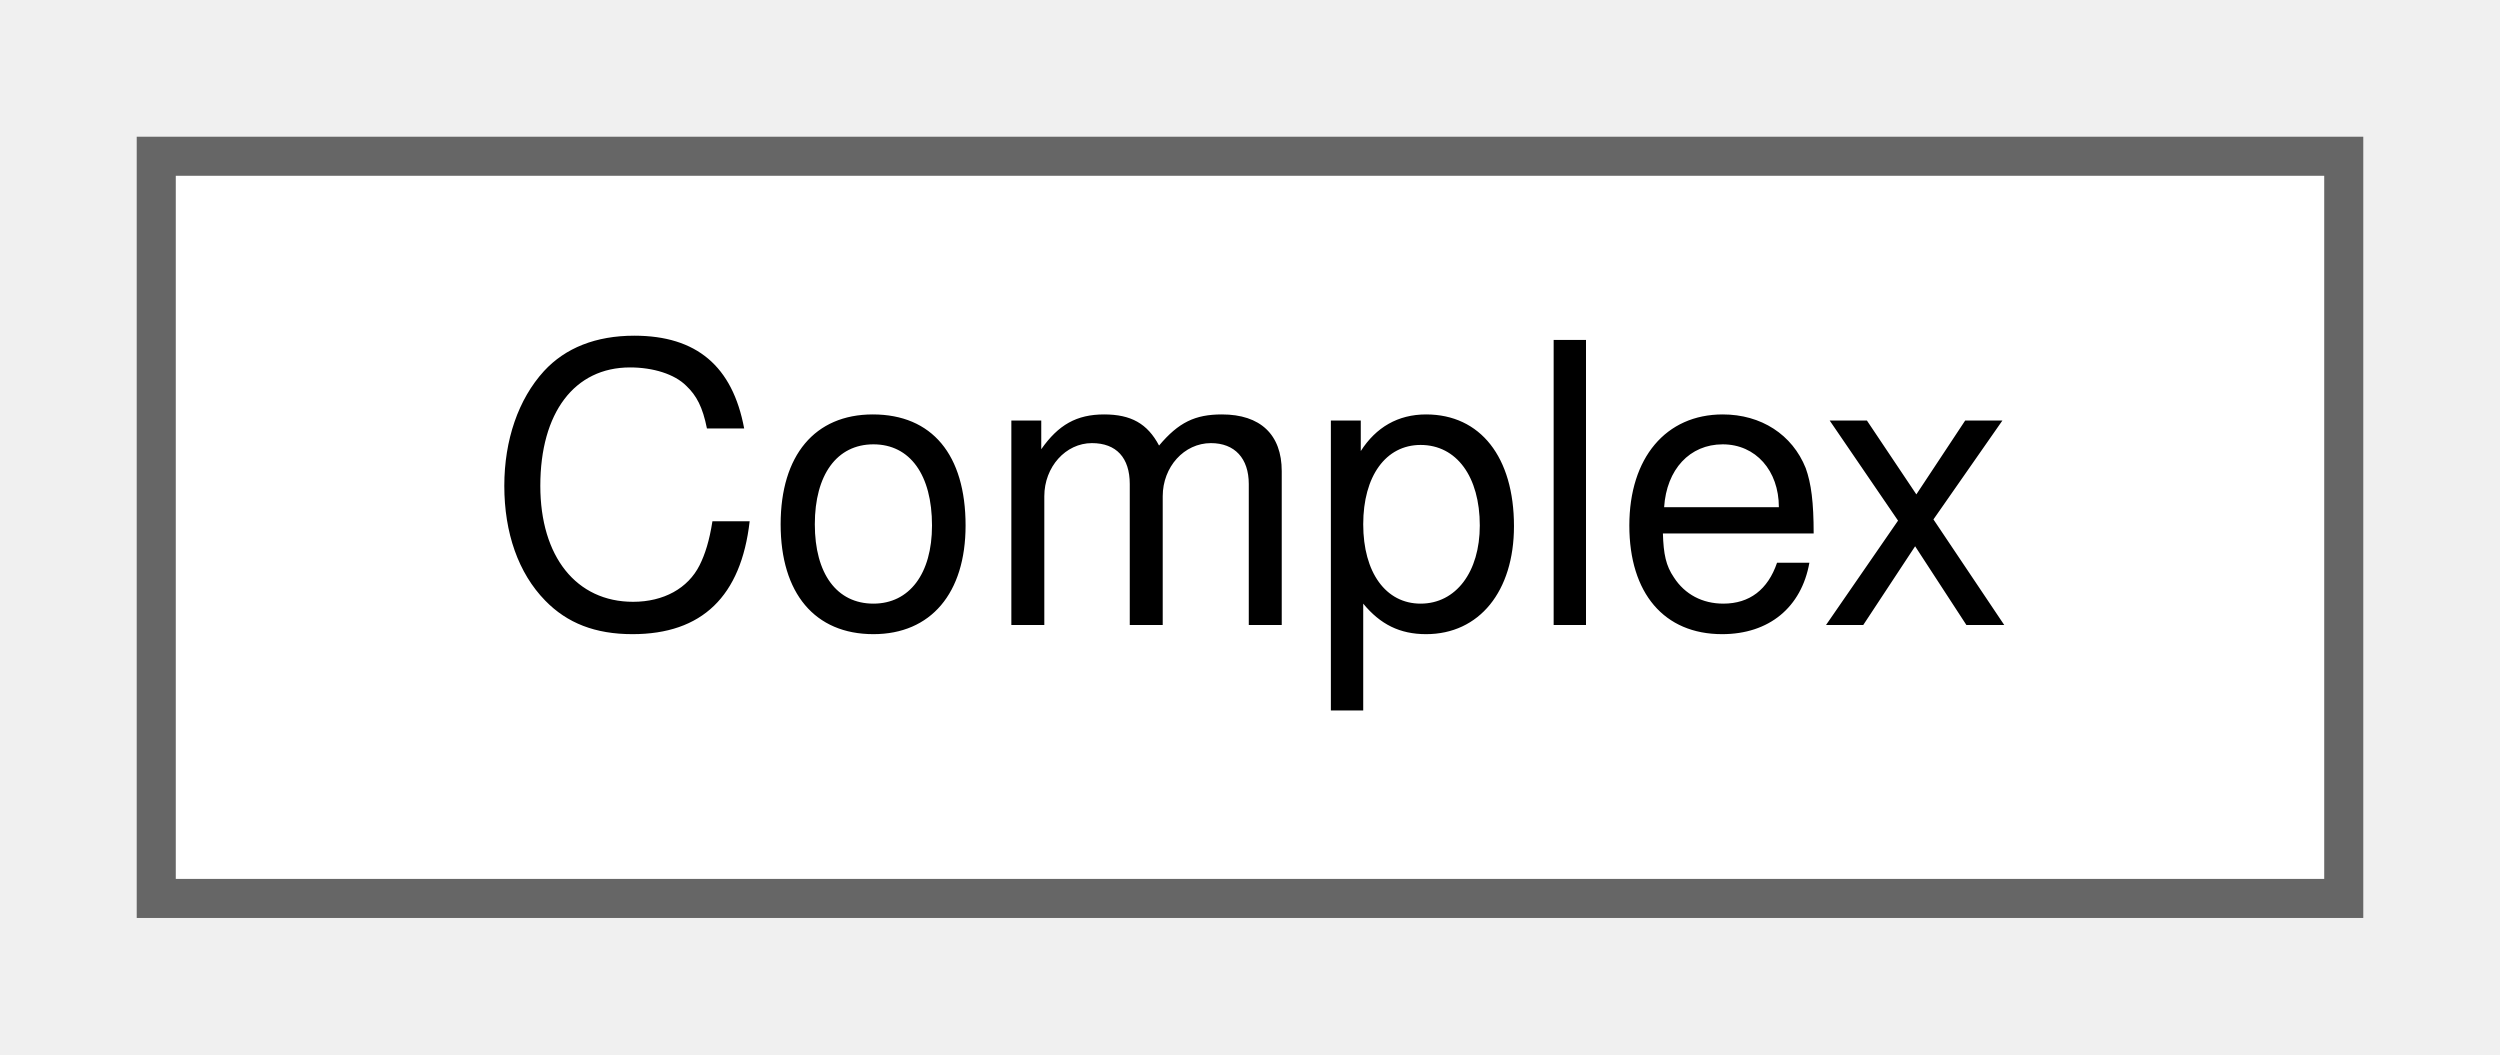
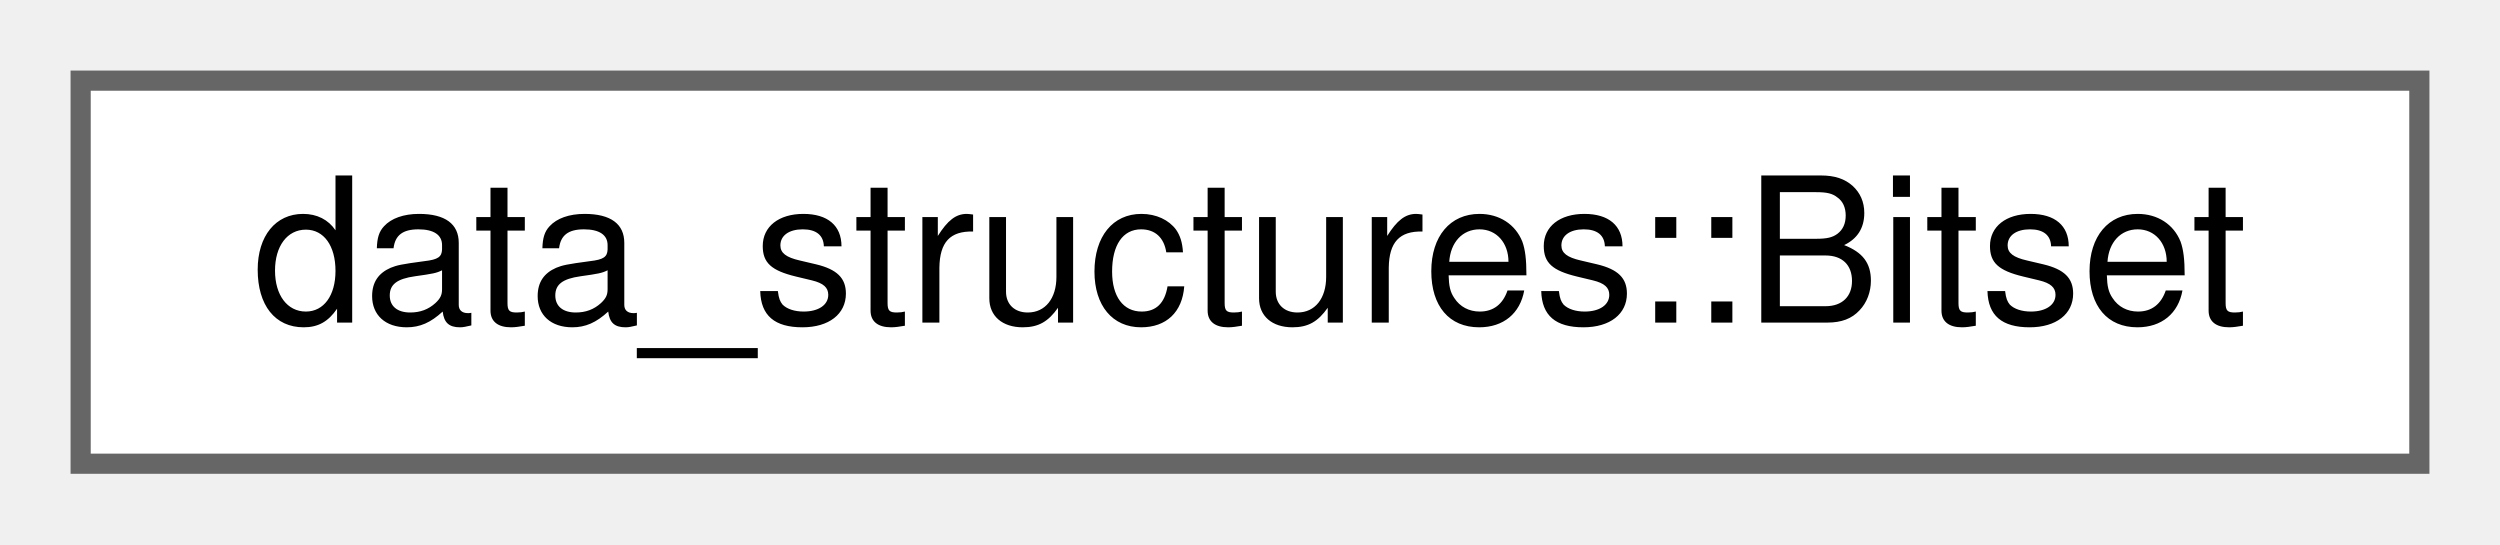
- <svg xmlns="http://www.w3.org/2000/svg" xmlns:xlink="http://www.w3.org/1999/xlink" width="64pt" height="27pt" viewBox="0.00 0.00 64.00 27.00">
+ <svg xmlns="http://www.w3.org/2000/svg" xmlns:xlink="http://www.w3.org/1999/xlink" width="124pt" height="27pt" viewBox="0.00 0.00 124.00 27.00">
  <g id="graph0" class="graph" transform="scale(1 1) rotate(0) translate(4 23)">
    <g id="node1" class="node">
      <g id="a_node1">
-         <a xlink:href="da/d5a/class_complex.html" target="_top" xlink:title="Class Complex to represent complex numbers as a field.">
-           <polygon fill="white" stroke="#666666" points="56,-19 0,-19 0,0 56,0 56,-19" />
-           <text text-anchor="middle" x="28" y="-7" font-family="Helvetica,sans-Serif" font-size="10.00">Complex</text>
+         <a xlink:href="d9/dae/classdata__structures_1_1_bitset.html" target="_top" xlink:title="Simple bitset implementation for bloom filter.">
+           <polygon fill="white" stroke="#666666" points="116,-19 0,-19 0,0 116,0 116,-19" />
+           <text text-anchor="middle" x="58" y="-7" font-family="Helvetica,sans-Serif" font-size="10.00">data_structures::Bitset</text>
        </a>
      </g>
    </g>
  </g>
</svg>
